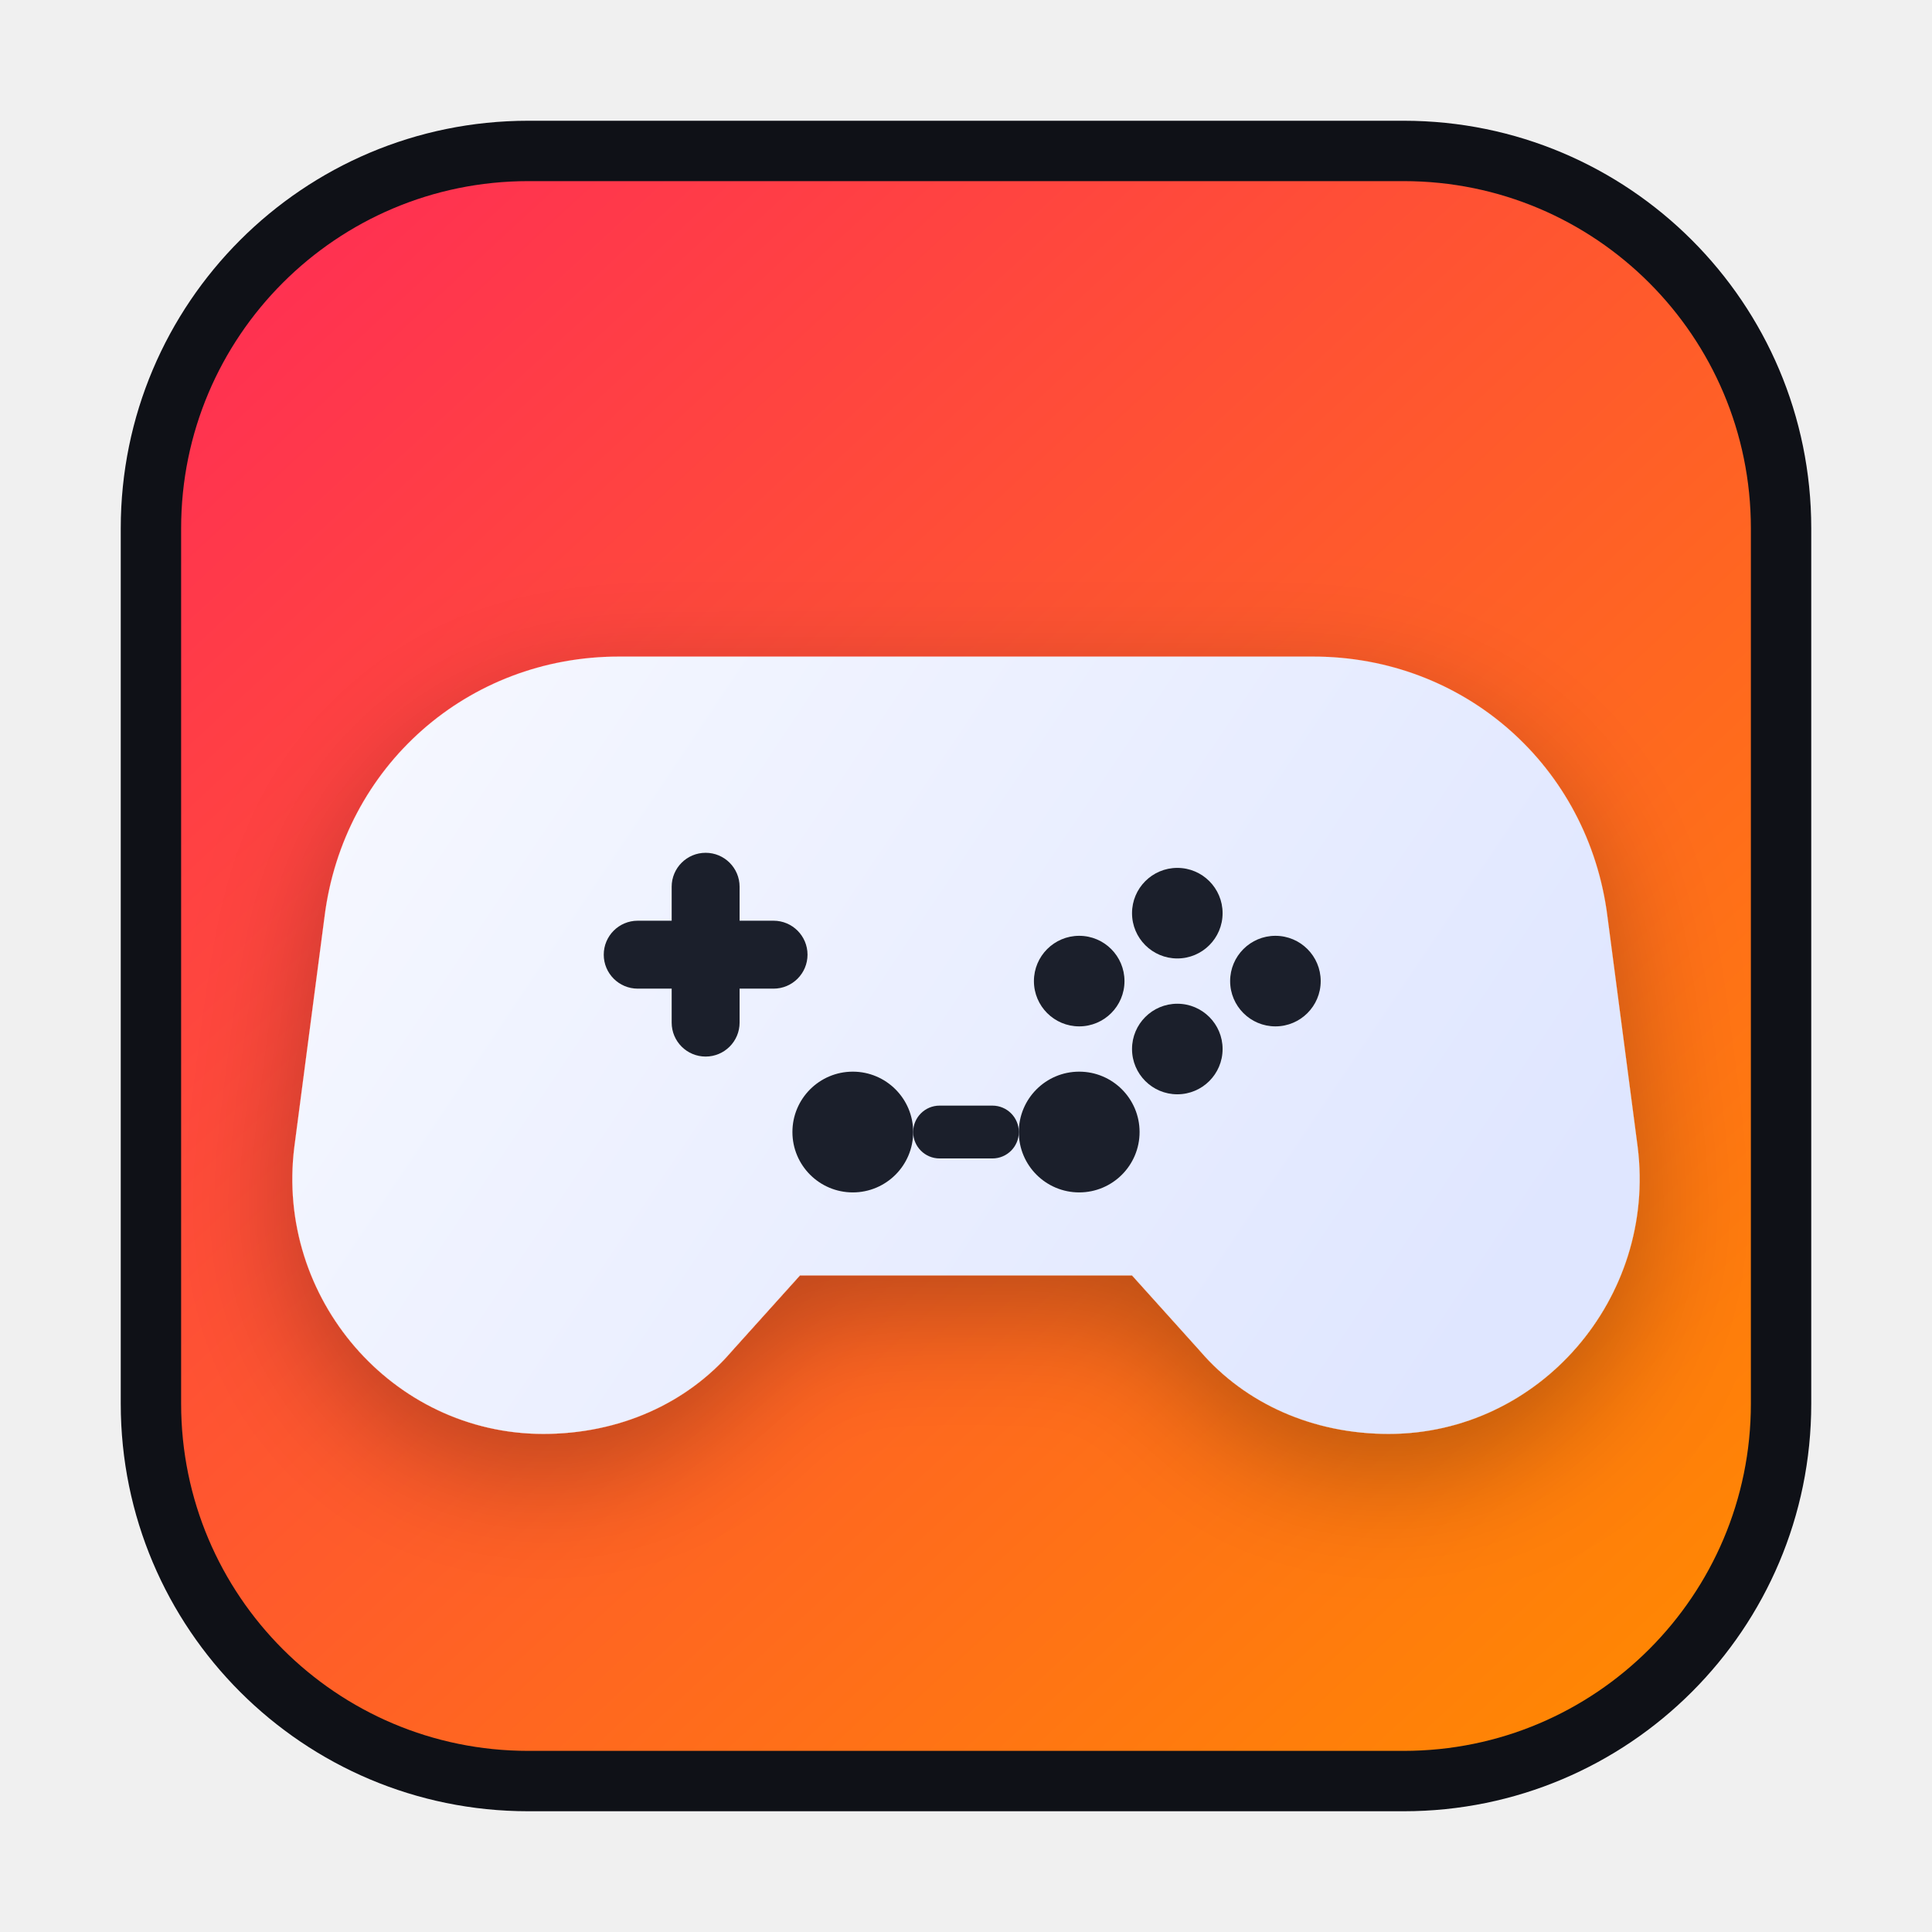
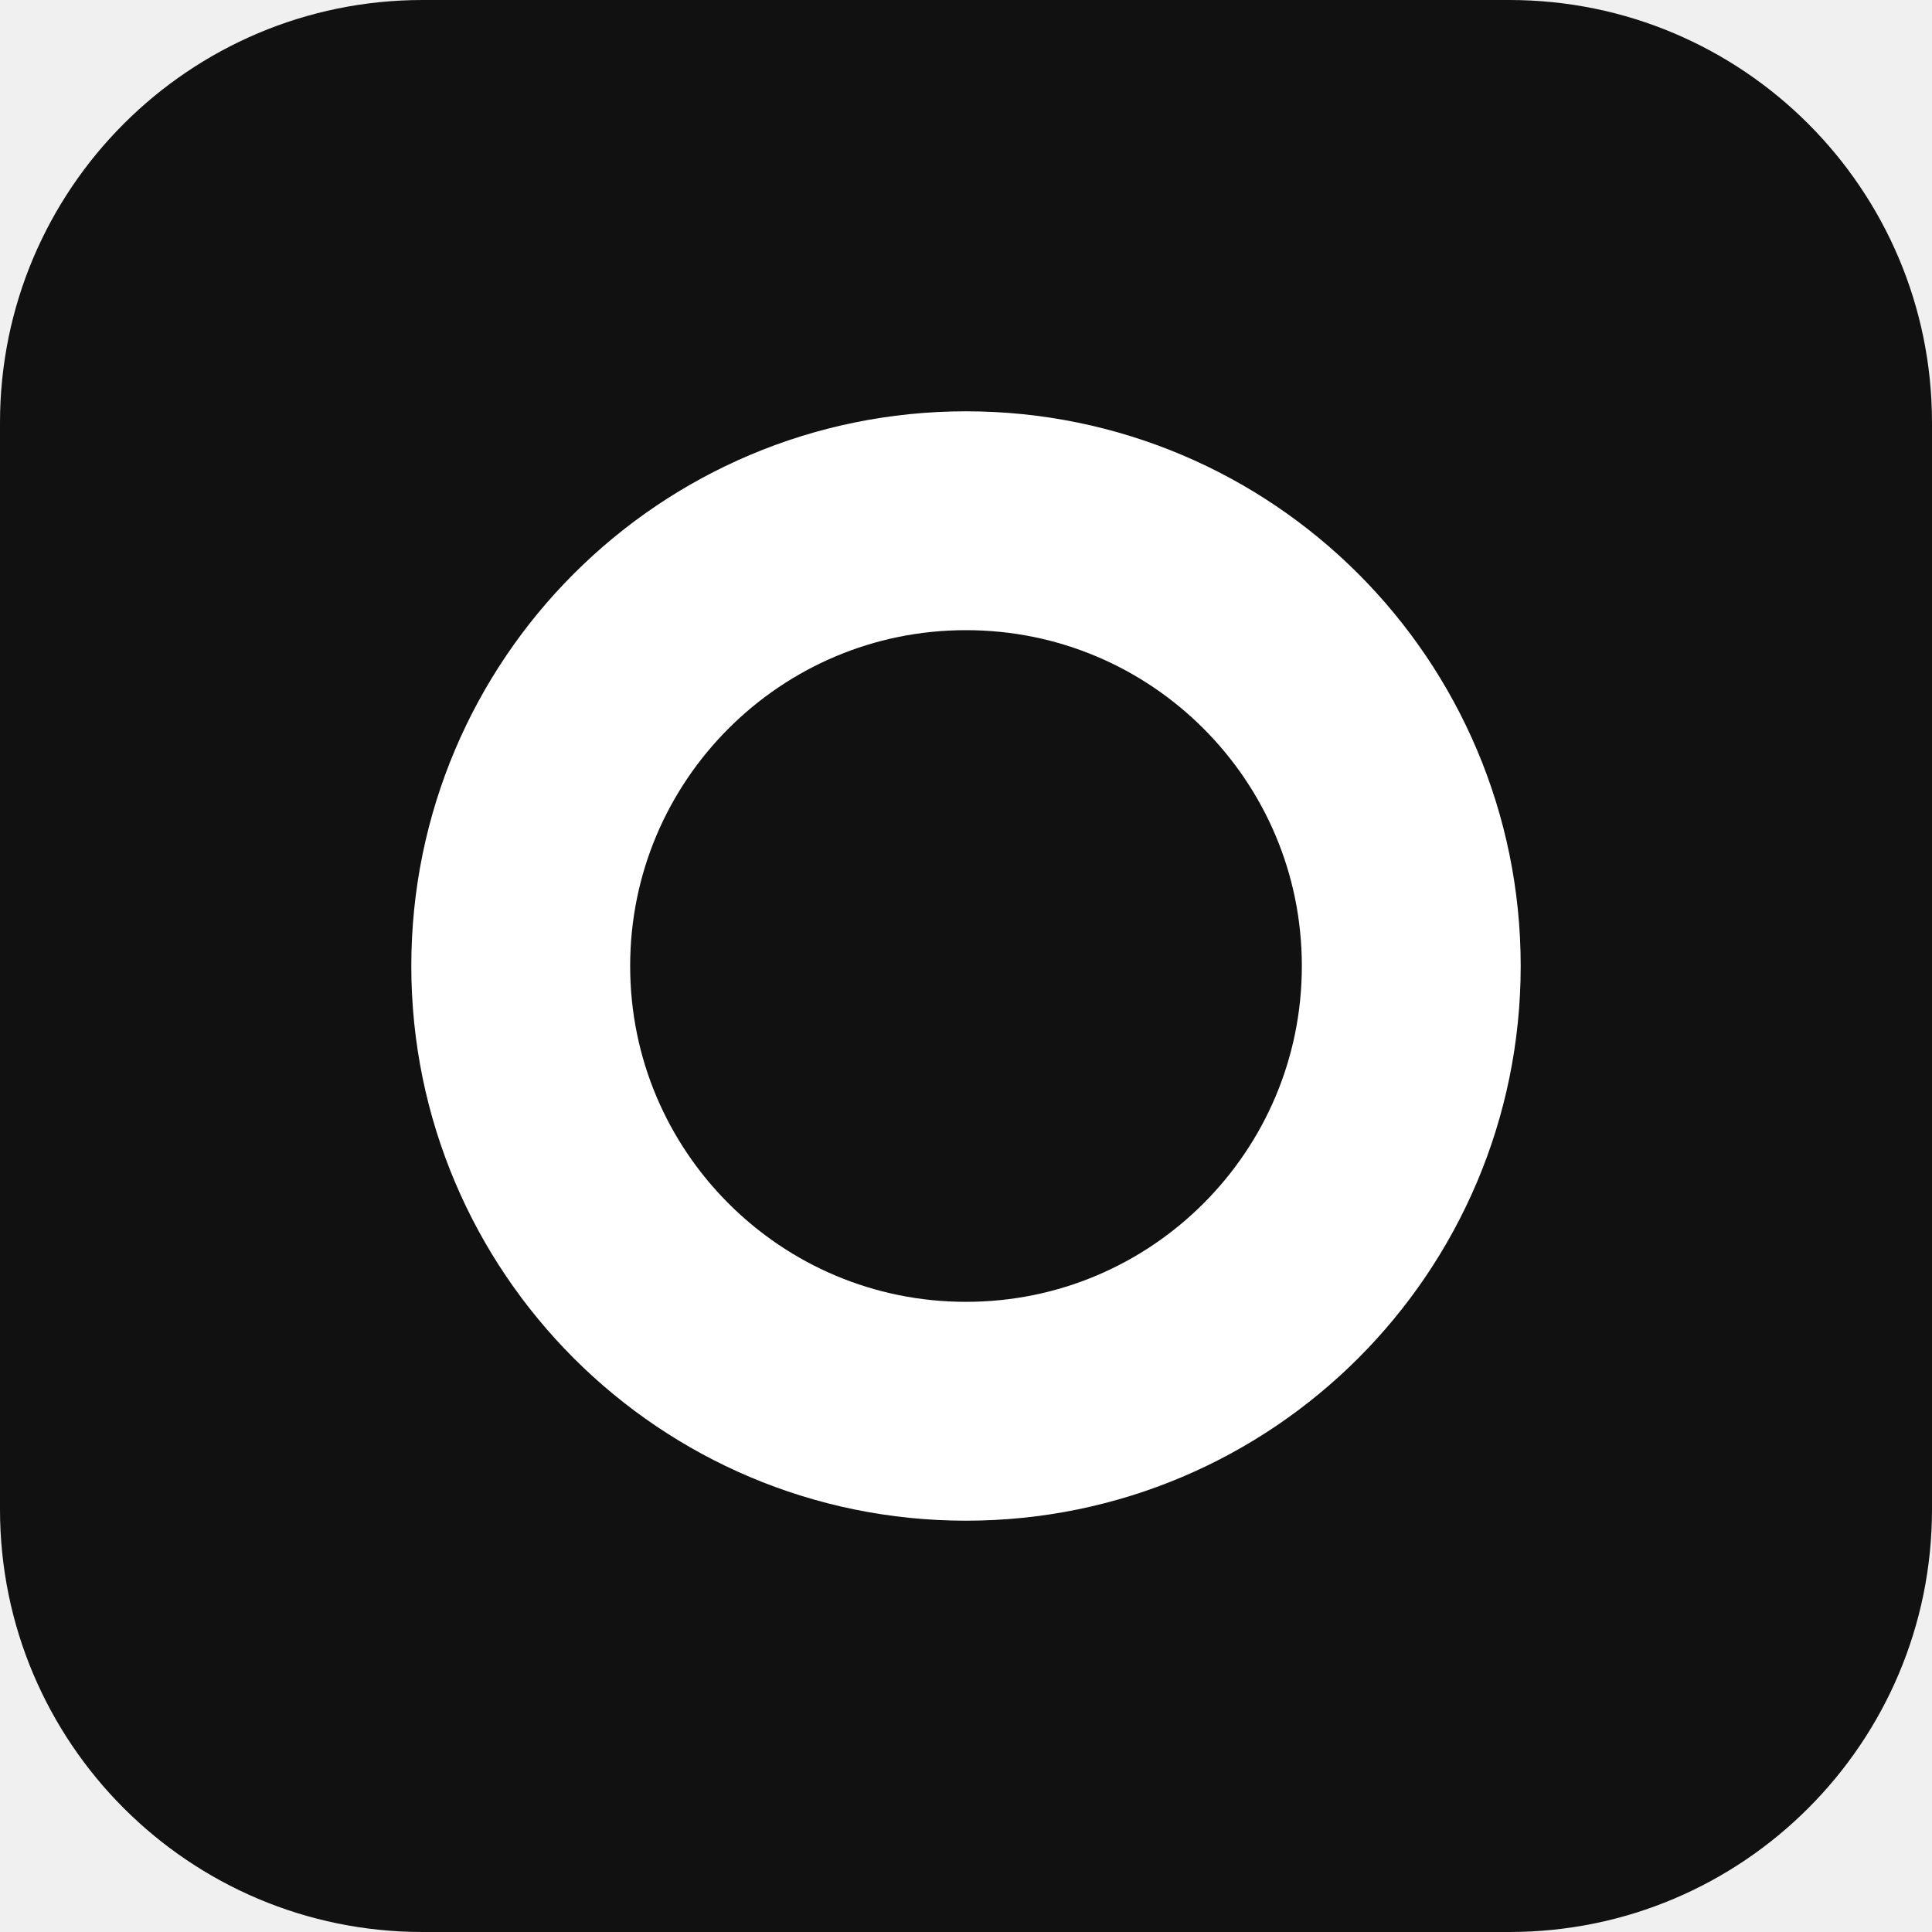
<svg xmlns="http://www.w3.org/2000/svg" width="512" height="512" viewBox="0 0 512 512" fill="none">
-   <defs>
-     <linearGradient id="bg" x1="64" y1="48" x2="448" y2="464" gradientUnits="userSpaceOnUse">
-       <stop stop-color="#ff2d55" />
-       <stop offset="1" stop-color="#ff8a00" />
-     </linearGradient>
-     <linearGradient id="pad" x1="120" y1="170" x2="392" y2="352" gradientUnits="userSpaceOnUse">
-       <stop stop-color="#f5f7ff" />
-       <stop offset="1" stop-color="#dfe6ff" />
-     </linearGradient>
-   </defs>
-   <rect x="32" y="32" width="448" height="448" rx="108" fill="#0f1117" />
-   <rect x="48" y="48" width="416" height="416" rx="92" fill="url(#bg)" />
-   <g filter="drop-shadow(0 10px 16px rgba(0,0,0,0.28))">
-     <path d="M164 174H348C388 174 421 203 426 243L434 304C439 344 408 380 368 380C348 380 330 372 318 358L300 338H212L194 358C182 372 164 380 144 380C104 380 73 344 78 304L86 243C91 203 124 174 164 174Z" fill="url(#pad)" />
-   </g>
-   <rect x="160" y="244" width="54" height="18" rx="9" fill="#1b1f2b" />
-   <rect x="178" y="226" width="18" height="54" rx="9" fill="#1b1f2b" />
-   <circle cx="312" cy="242" r="12" fill="#1b1f2b" />
-   <circle cx="338" cy="260" r="12" fill="#1b1f2b" />
-   <circle cx="286" cy="260" r="12" fill="#1b1f2b" />
-   <circle cx="312" cy="278" r="12" fill="#1b1f2b" />
-   <circle cx="226" cy="300" r="16" fill="#1b1f2b" />
-   <circle cx="286" cy="300" r="16" fill="#1b1f2b" />
-   <rect x="242" y="293" width="28" height="14" rx="7" fill="#1b1f2b" />
+   <rect width="512" height="512" rx="112" fill="#111111" />
+   <circle cx="256" cy="256" r="118" stroke="#ffffff" stroke-width="58" />
</svg>
